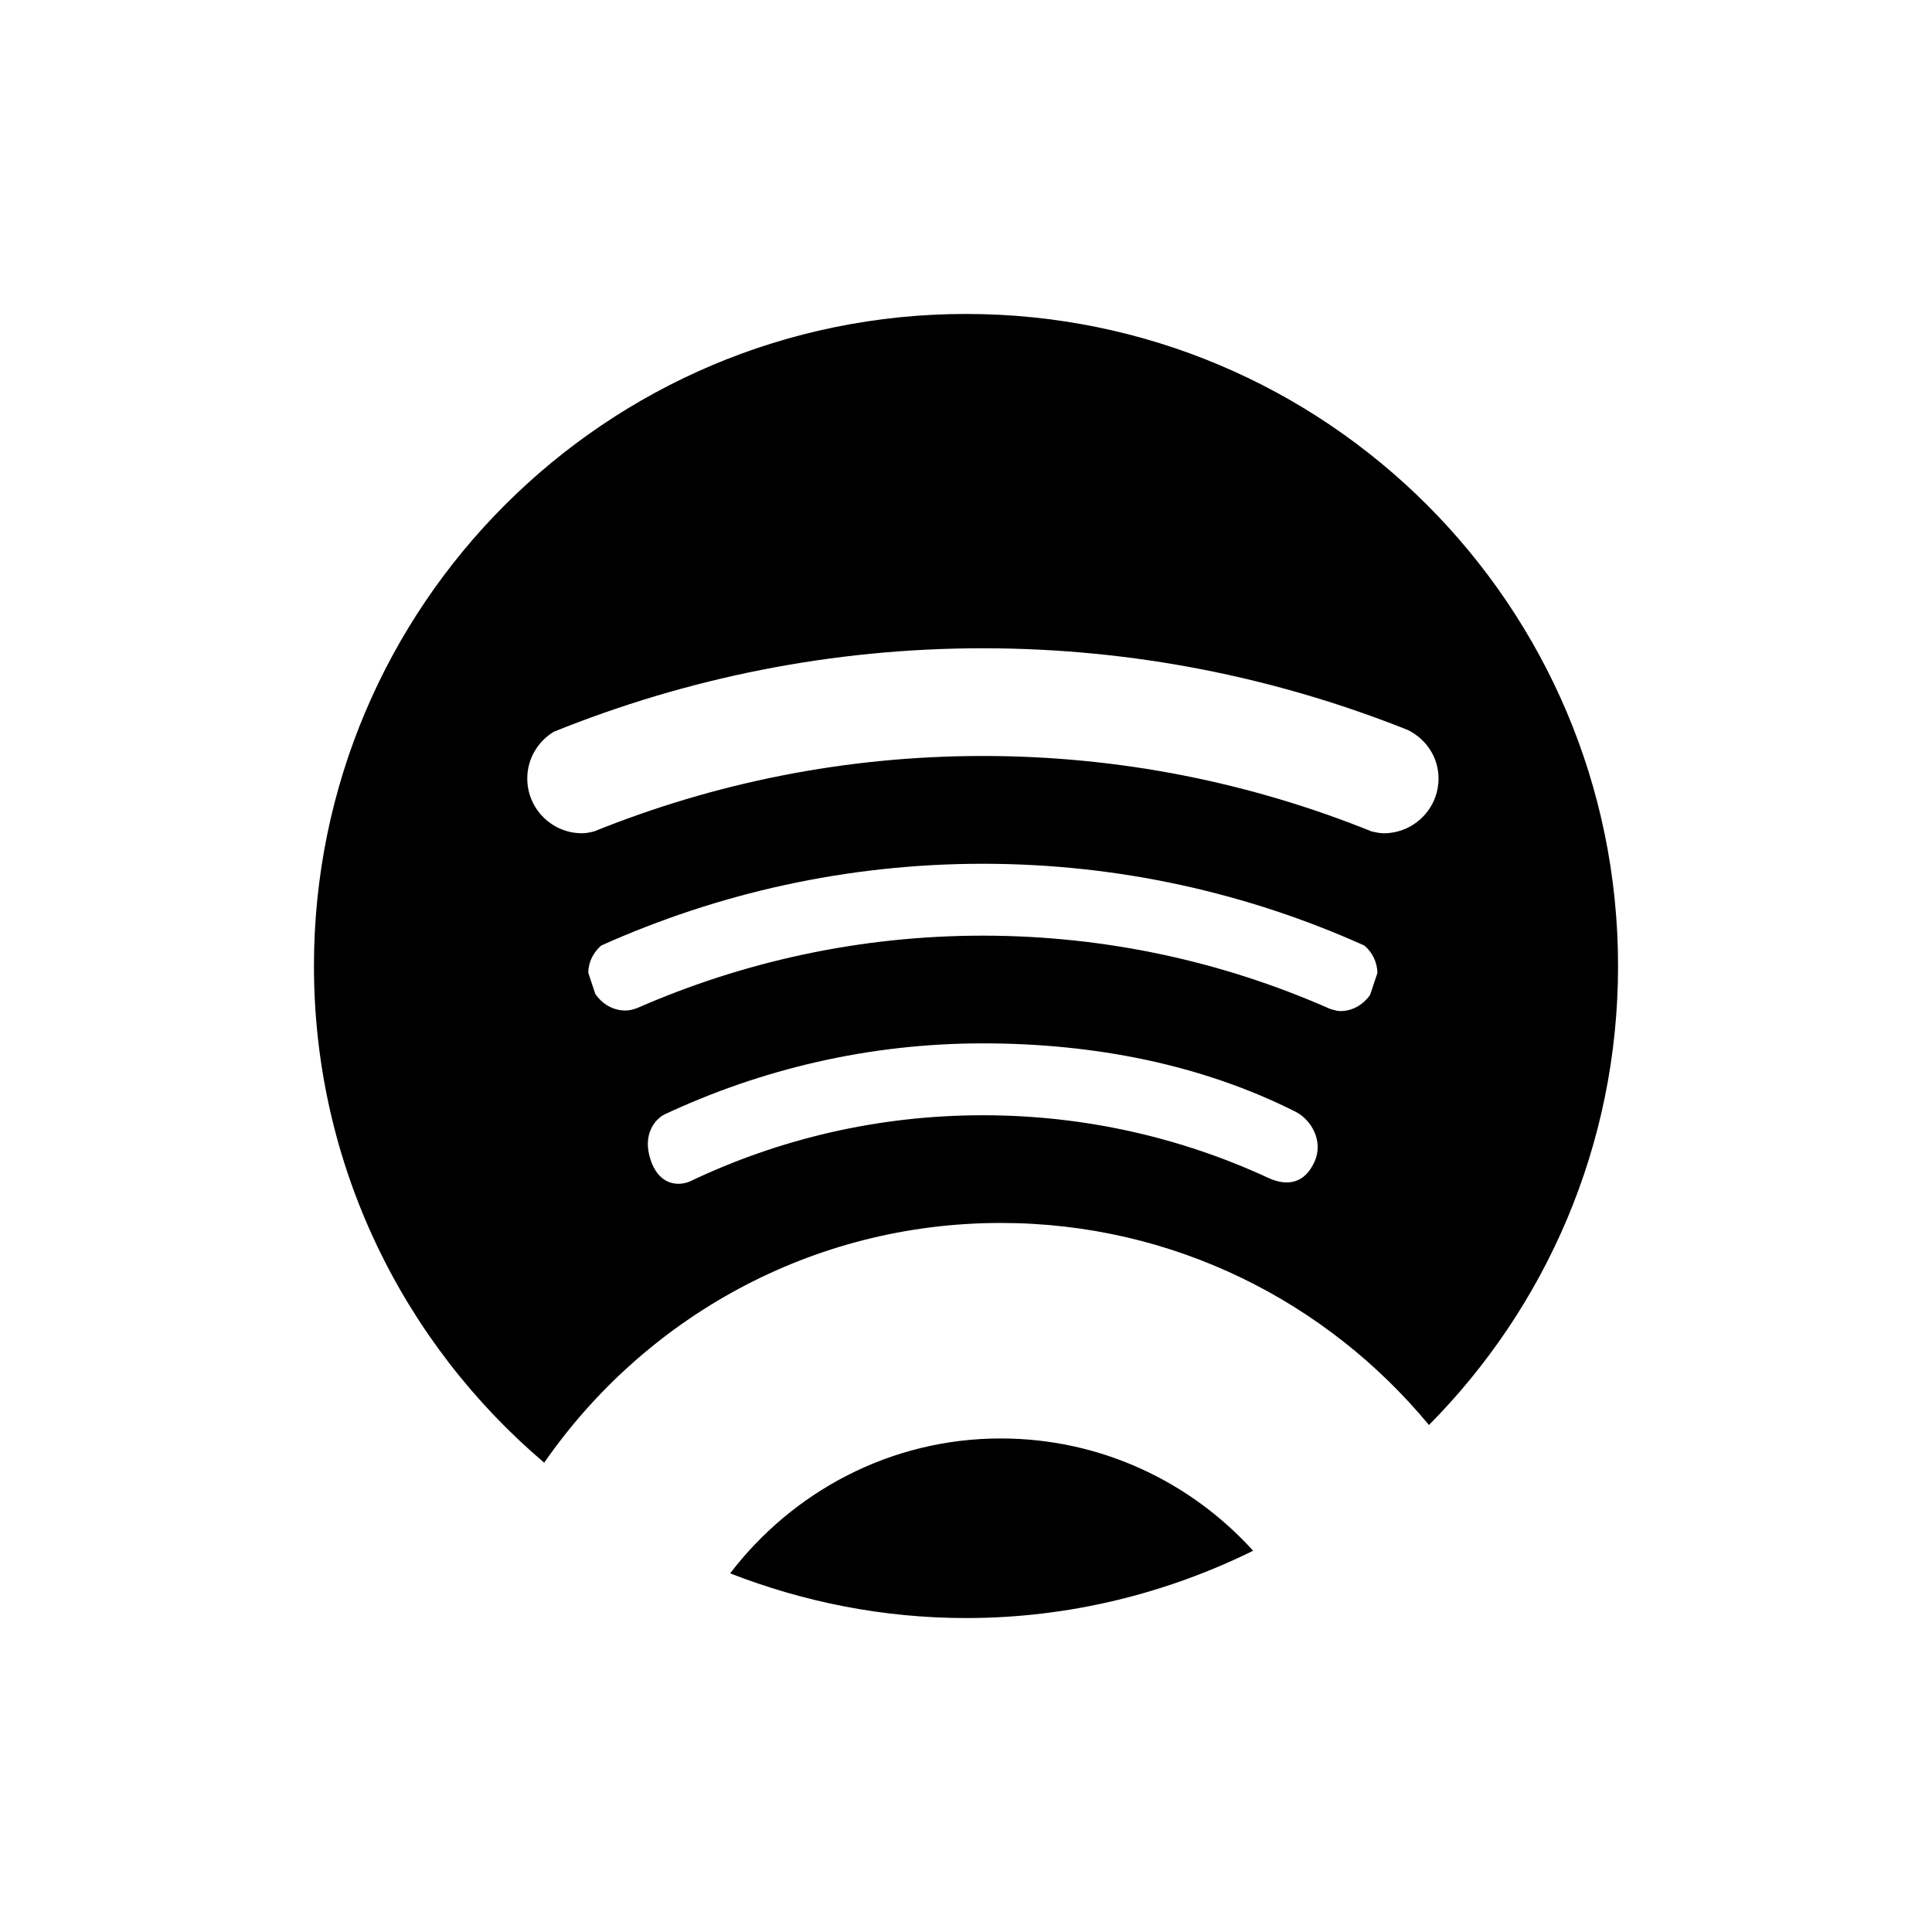
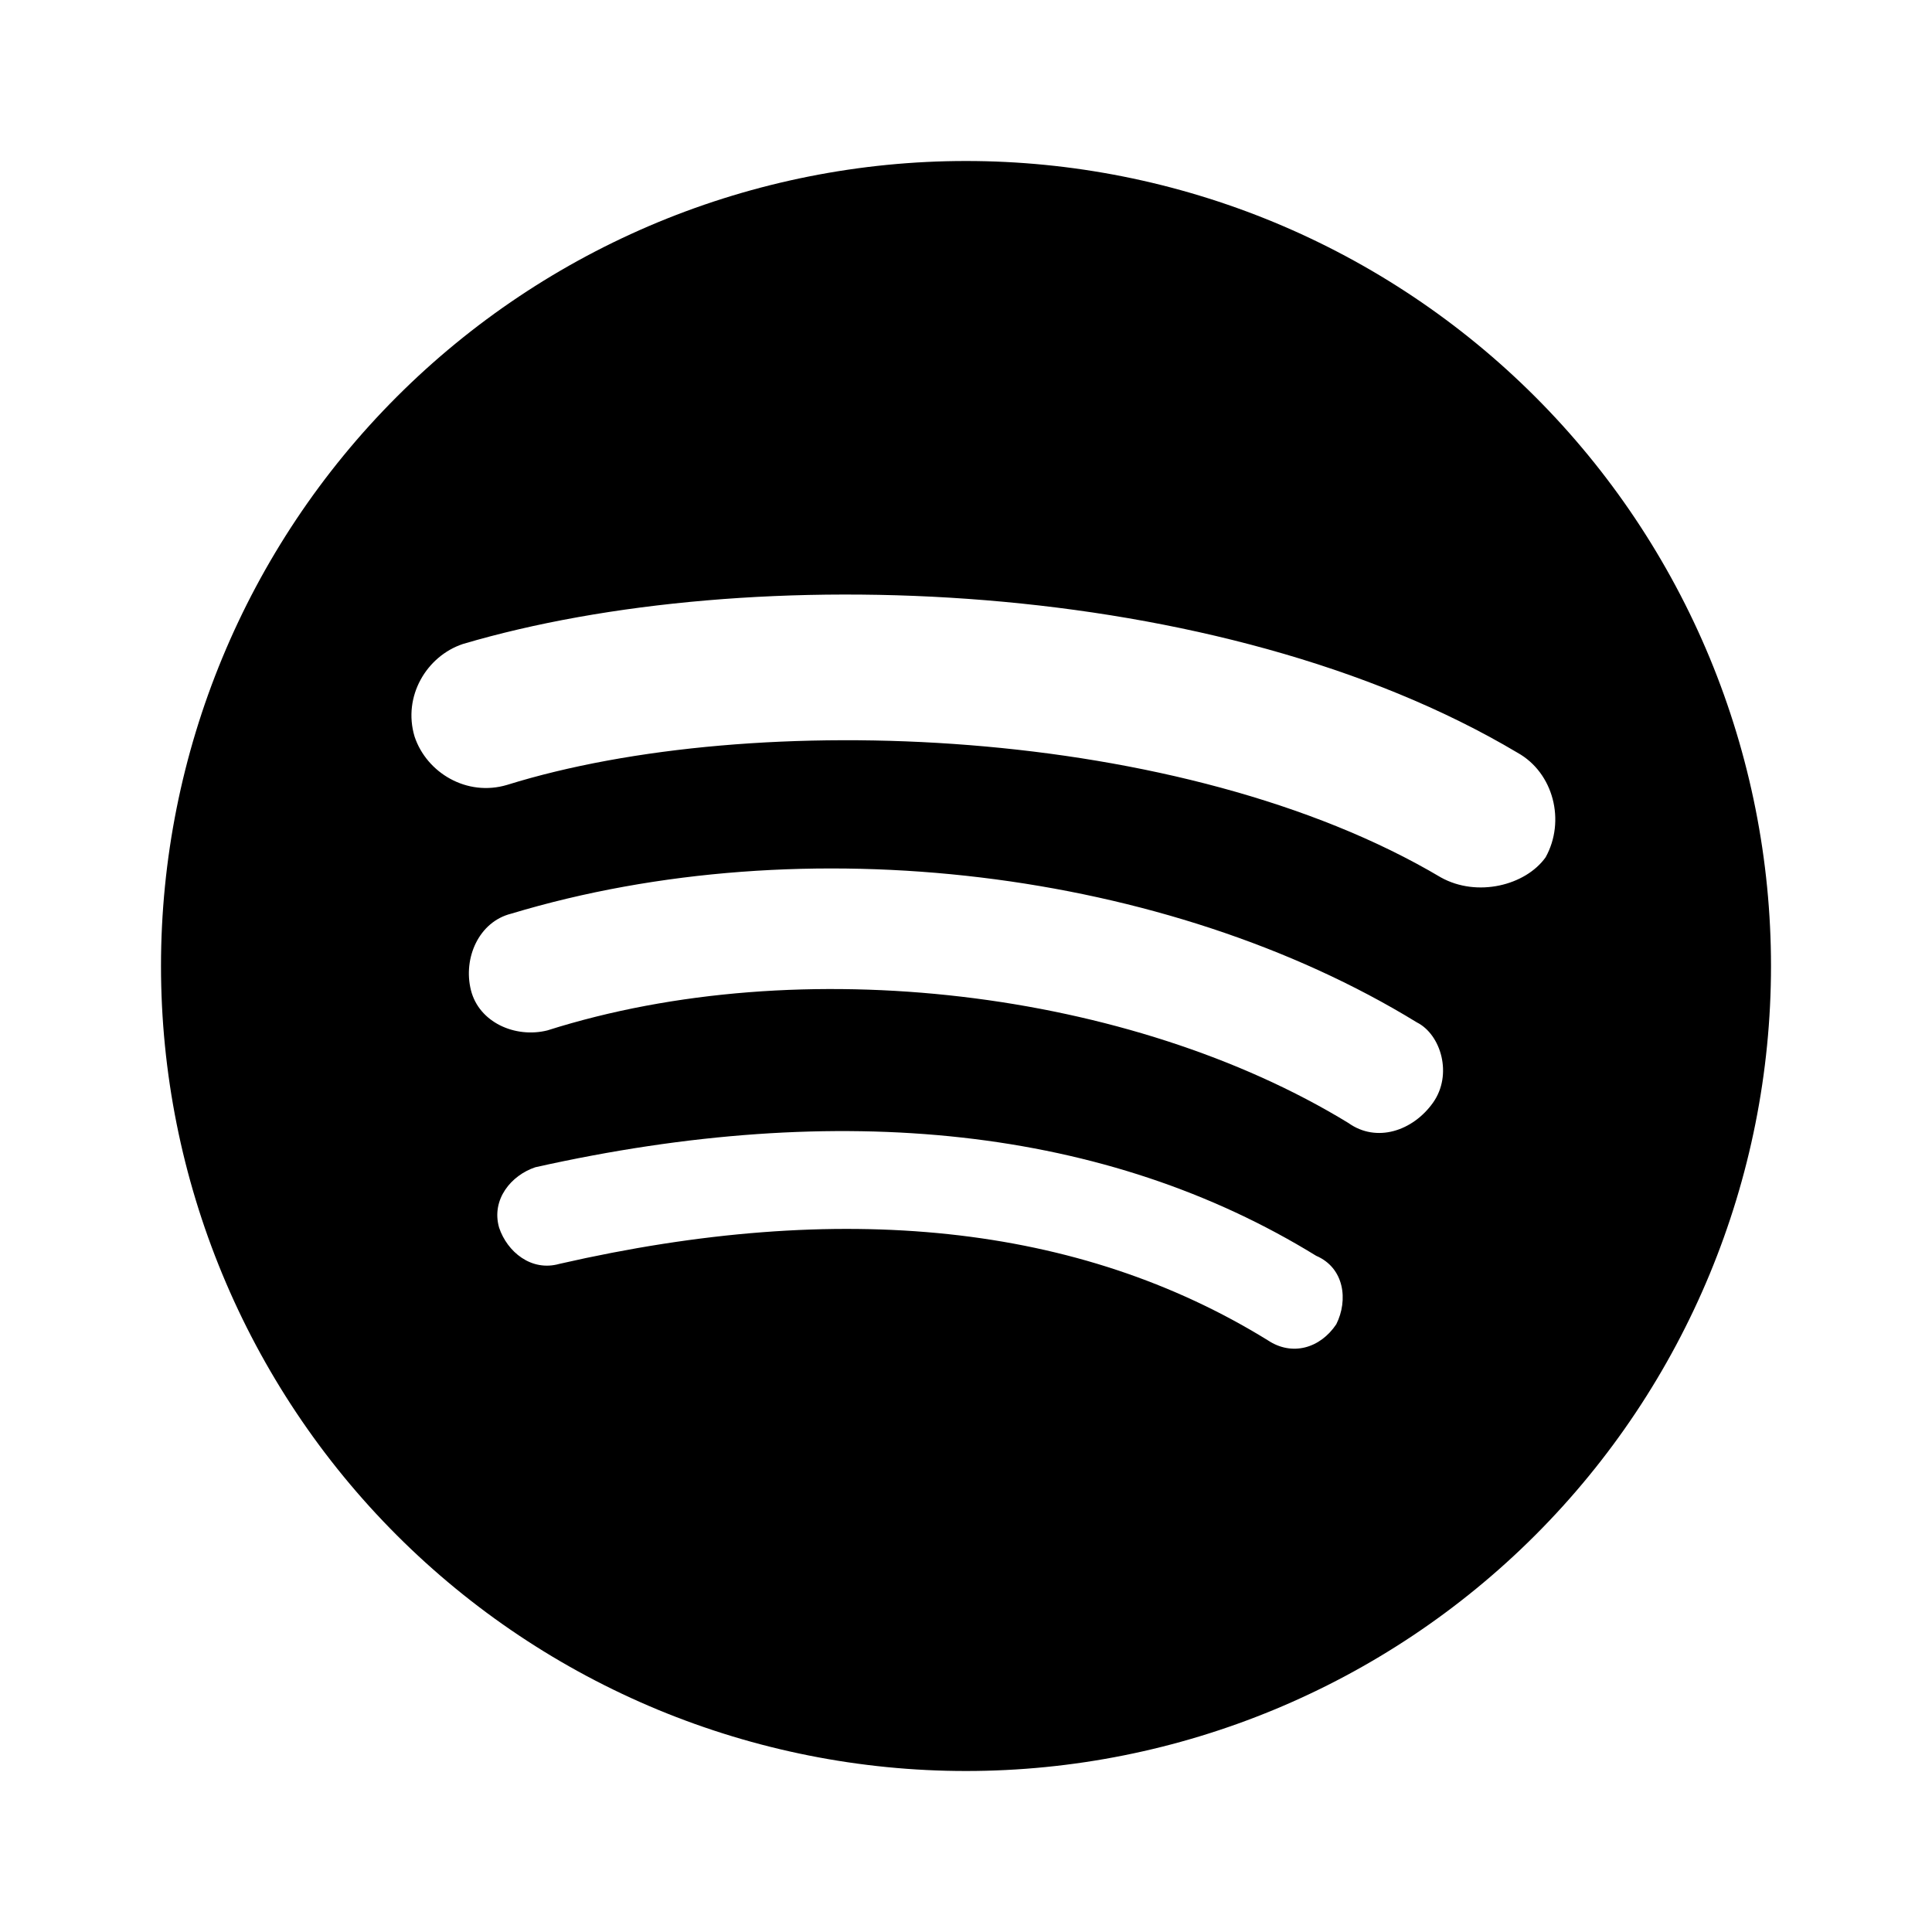
<svg xmlns="http://www.w3.org/2000/svg" width="24" height="24" viewBox="0 0 24 24" fill="none">
-   <path fill-rule="evenodd" clip-rule="evenodd" d="M6.76 18.17C8.007 16.373 10.079 15.192 12.432 15.192C14.575 15.192 16.484 16.171 17.751 17.702C19.202 16.238 20.1 14.225 20.1 12C20.1 7.527 16.474 3.9 12 3.9C7.527 3.9 3.9 7.527 3.9 12C3.9 14.474 5.012 16.685 6.76 18.17ZM16.33 14.43C16.212 14.693 16.002 14.746 15.755 14.632C14.676 14.133 13.476 13.854 12.21 13.854C10.91 13.854 9.68 14.148 8.579 14.672C8.461 14.728 8.202 14.753 8.085 14.417C7.968 14.081 8.153 13.891 8.259 13.842C9.46 13.28 10.796 12.961 12.21 12.961C13.598 12.961 14.934 13.225 16.097 13.812C16.28 13.905 16.447 14.167 16.33 14.43ZM16.65 12.56C16.805 12.56 16.935 12.478 17.019 12.361L17.111 12.086C17.108 11.95 17.046 11.828 16.949 11.746C15.501 11.095 13.899 10.73 12.21 10.73C10.519 10.73 8.916 11.096 7.468 11.746C7.373 11.83 7.309 11.948 7.308 12.084L7.395 12.347C7.478 12.468 7.611 12.553 7.769 12.553C7.823 12.553 7.872 12.538 7.919 12.521C9.233 11.946 10.683 11.623 12.209 11.623C13.747 11.623 15.207 11.951 16.528 12.535L16.548 12.54C16.581 12.55 16.614 12.56 16.65 12.56ZM6.88 9.09C8.527 8.425 10.324 8.053 12.209 8.053C14.077 8.053 15.858 8.417 17.493 9.07C17.715 9.183 17.87 9.405 17.87 9.671C17.87 10.046 17.565 10.351 17.189 10.351C17.137 10.351 17.087 10.339 17.038 10.328C15.546 9.726 13.917 9.391 12.21 9.391C10.501 9.391 8.871 9.726 7.378 10.329L7.374 10.33C7.327 10.341 7.28 10.351 7.23 10.351C6.855 10.351 6.55 10.046 6.55 9.671C6.55 9.423 6.683 9.209 6.88 9.09ZM9.07 19.545C9.846 18.53 11.061 17.869 12.432 17.869C13.675 17.869 14.792 18.409 15.567 19.264C14.49 19.794 13.282 20.1 12 20.1C10.966 20.1 9.98 19.899 9.07 19.545Z" fill="black" />
+   <path d="M17.9 10.9C14.7 9 9.35 8.8 6.3 9.75C5.8 9.9 5.3 9.6 5.15 9.15C5 8.65 5.3 8.15 5.75 8C9.3 6.95 15.15 7.15 18.85 9.35C19.3 9.6 19.45 10.2 19.2 10.65C18.95 11 18.35 11.15 17.9 10.9ZM17.8 13.7C17.55 14.05 17.1 14.2 16.75 13.95C14.05 12.3 9.95 11.8 6.8 12.8C6.4 12.9 5.95 12.7 5.85 12.3C5.75 11.9 5.95 11.45 6.35 11.35C10 10.25 14.5 10.8 17.6 12.7C17.9 12.85 18.05 13.35 17.8 13.7ZM16.6 16.45C16.4 16.75 16.05 16.85 15.75 16.65C13.4 15.2 10.45 14.9 6.95 15.7C6.6 15.8 6.3 15.55 6.2 15.25C6.1 14.9 6.35 14.6 6.65 14.5C10.45 13.65 13.75 14 16.35 15.6C16.7 15.75 16.75 16.15 16.6 16.45ZM12 2C10.687 2 9.386 2.259 8.173 2.761C6.96 3.264 5.858 4 4.929 4.929C3.054 6.804 2 9.348 2 12C2 14.652 3.054 17.196 4.929 19.071C5.858 20 6.96 20.736 8.173 21.239C9.386 21.741 10.687 22 12 22C14.652 22 17.196 20.946 19.071 19.071C20.946 17.196 22 14.652 22 12C22 10.687 21.741 9.386 21.239 8.173C20.736 6.96 20 5.858 19.071 4.929C18.142 4 17.04 3.264 15.827 2.761C14.614 2.259 13.313 2 12 2V2Z" fill="black" />
</svg>
